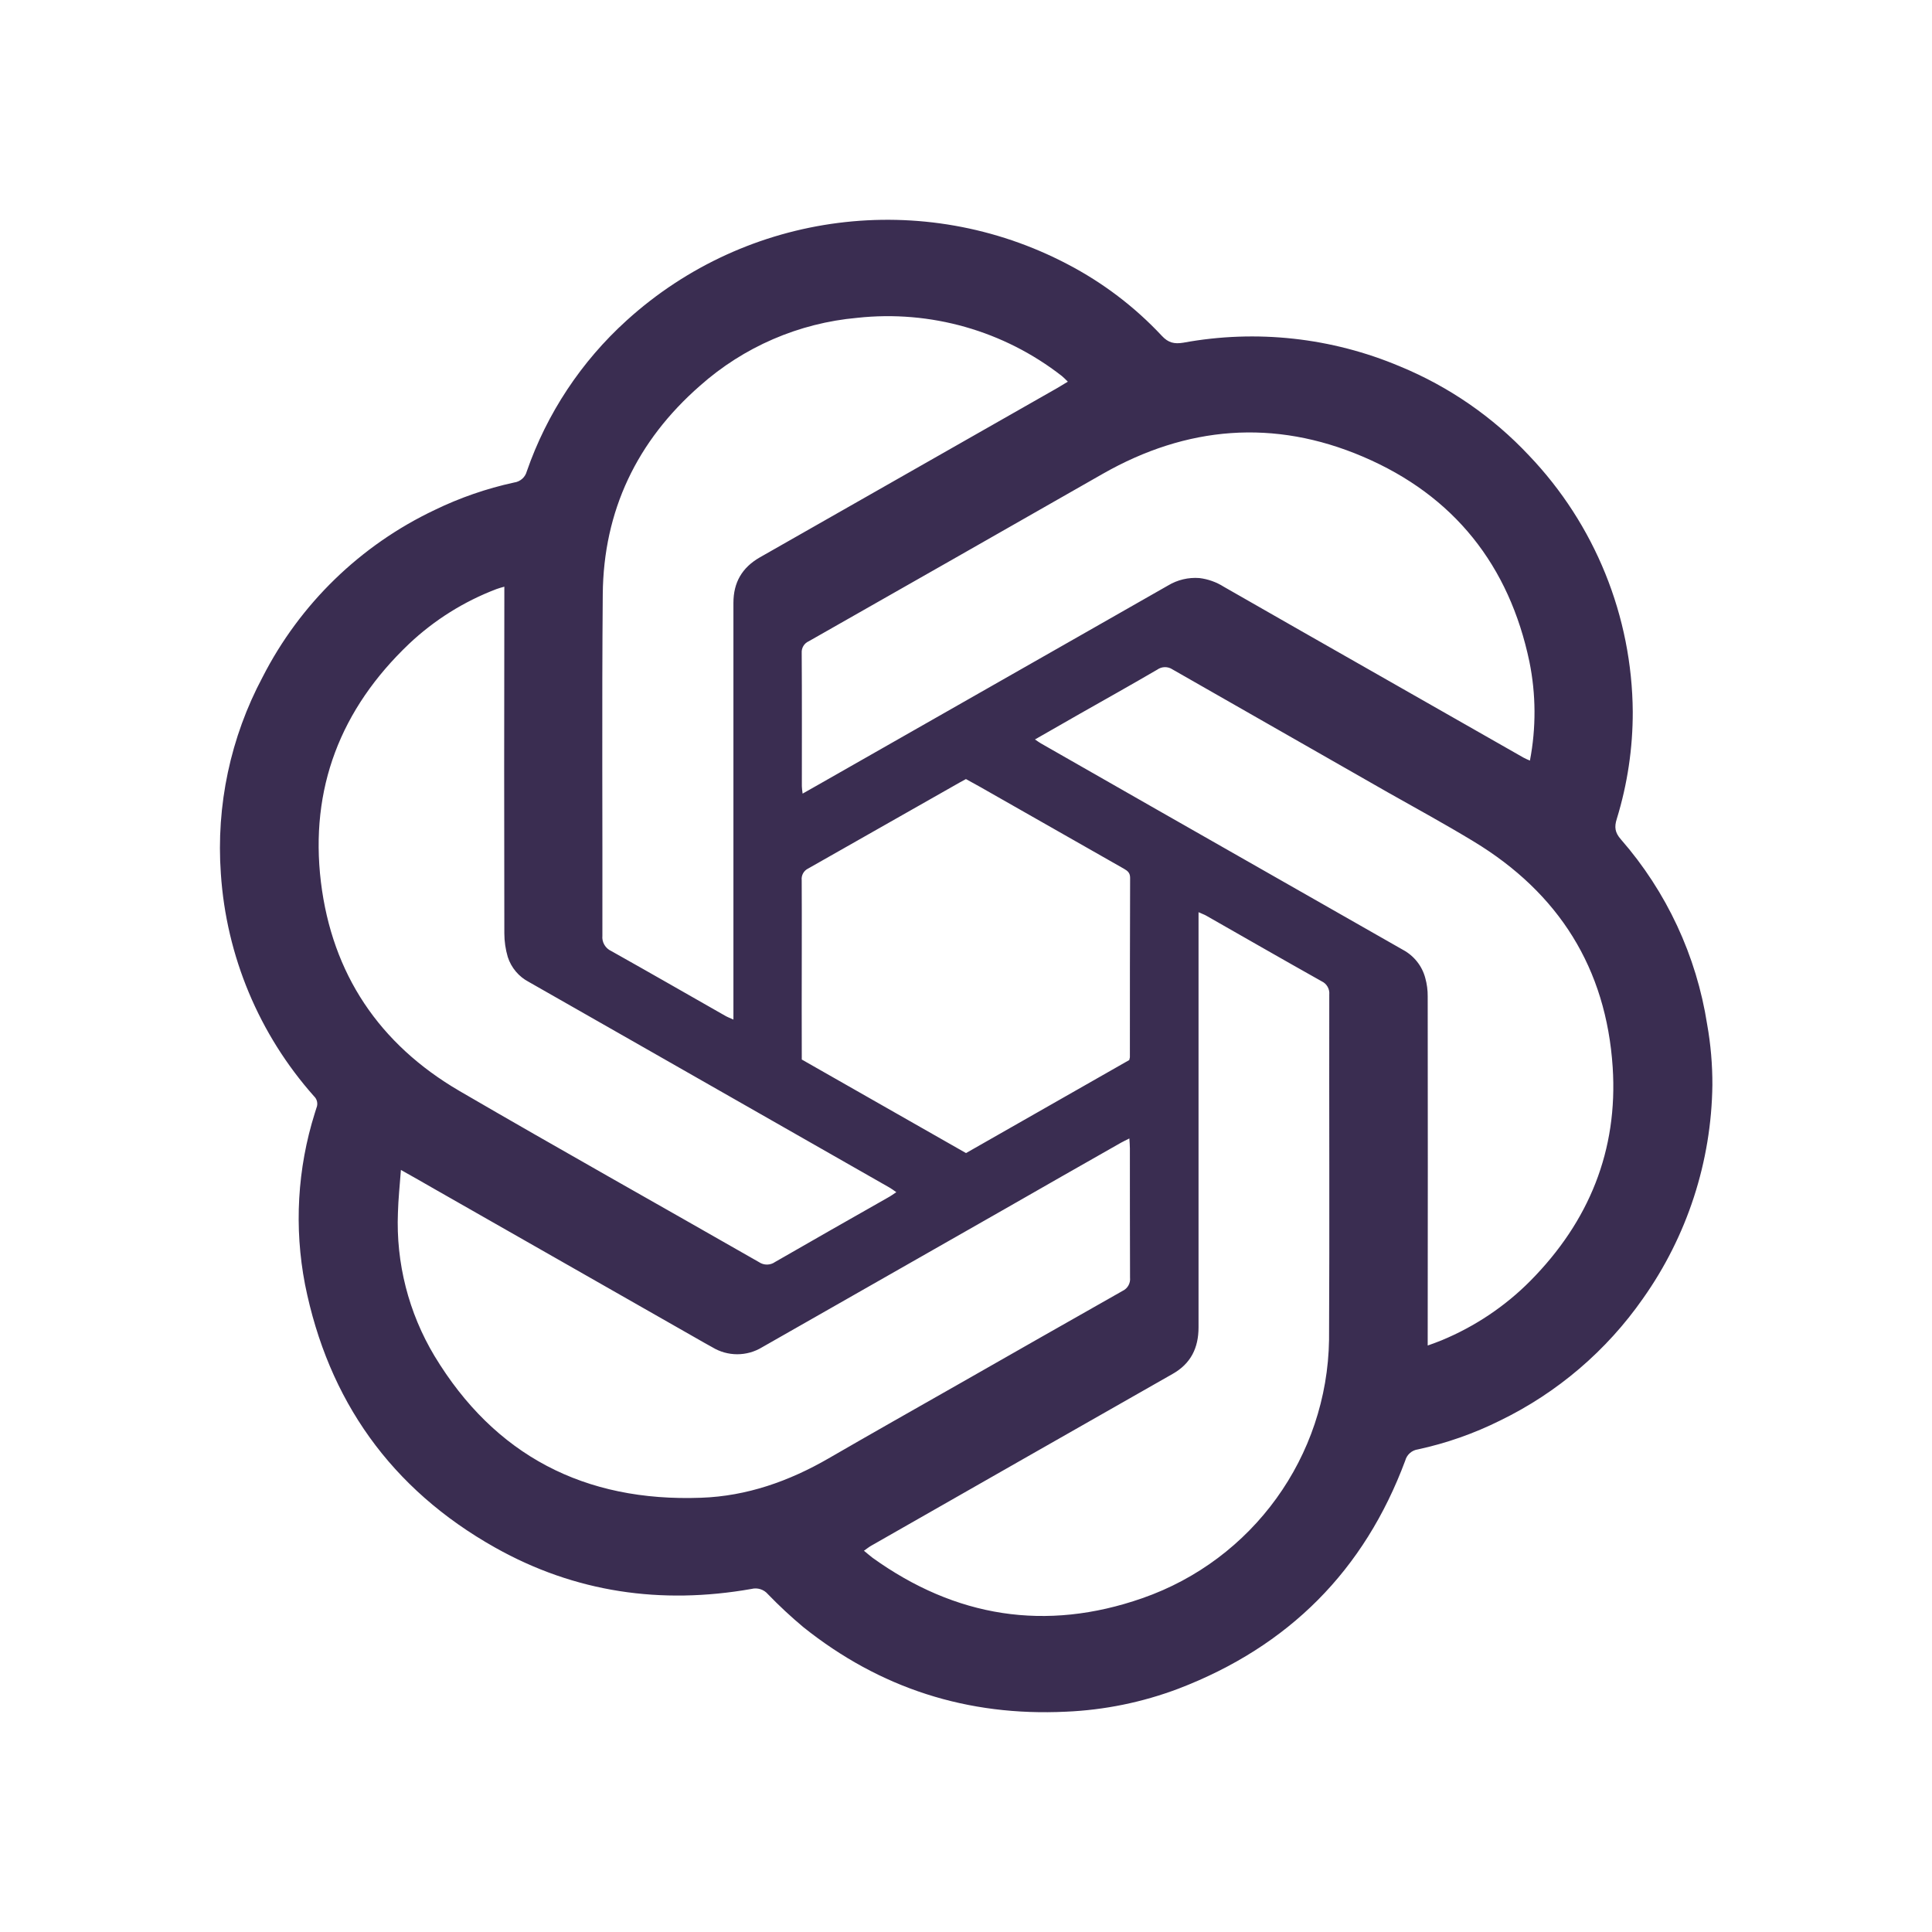
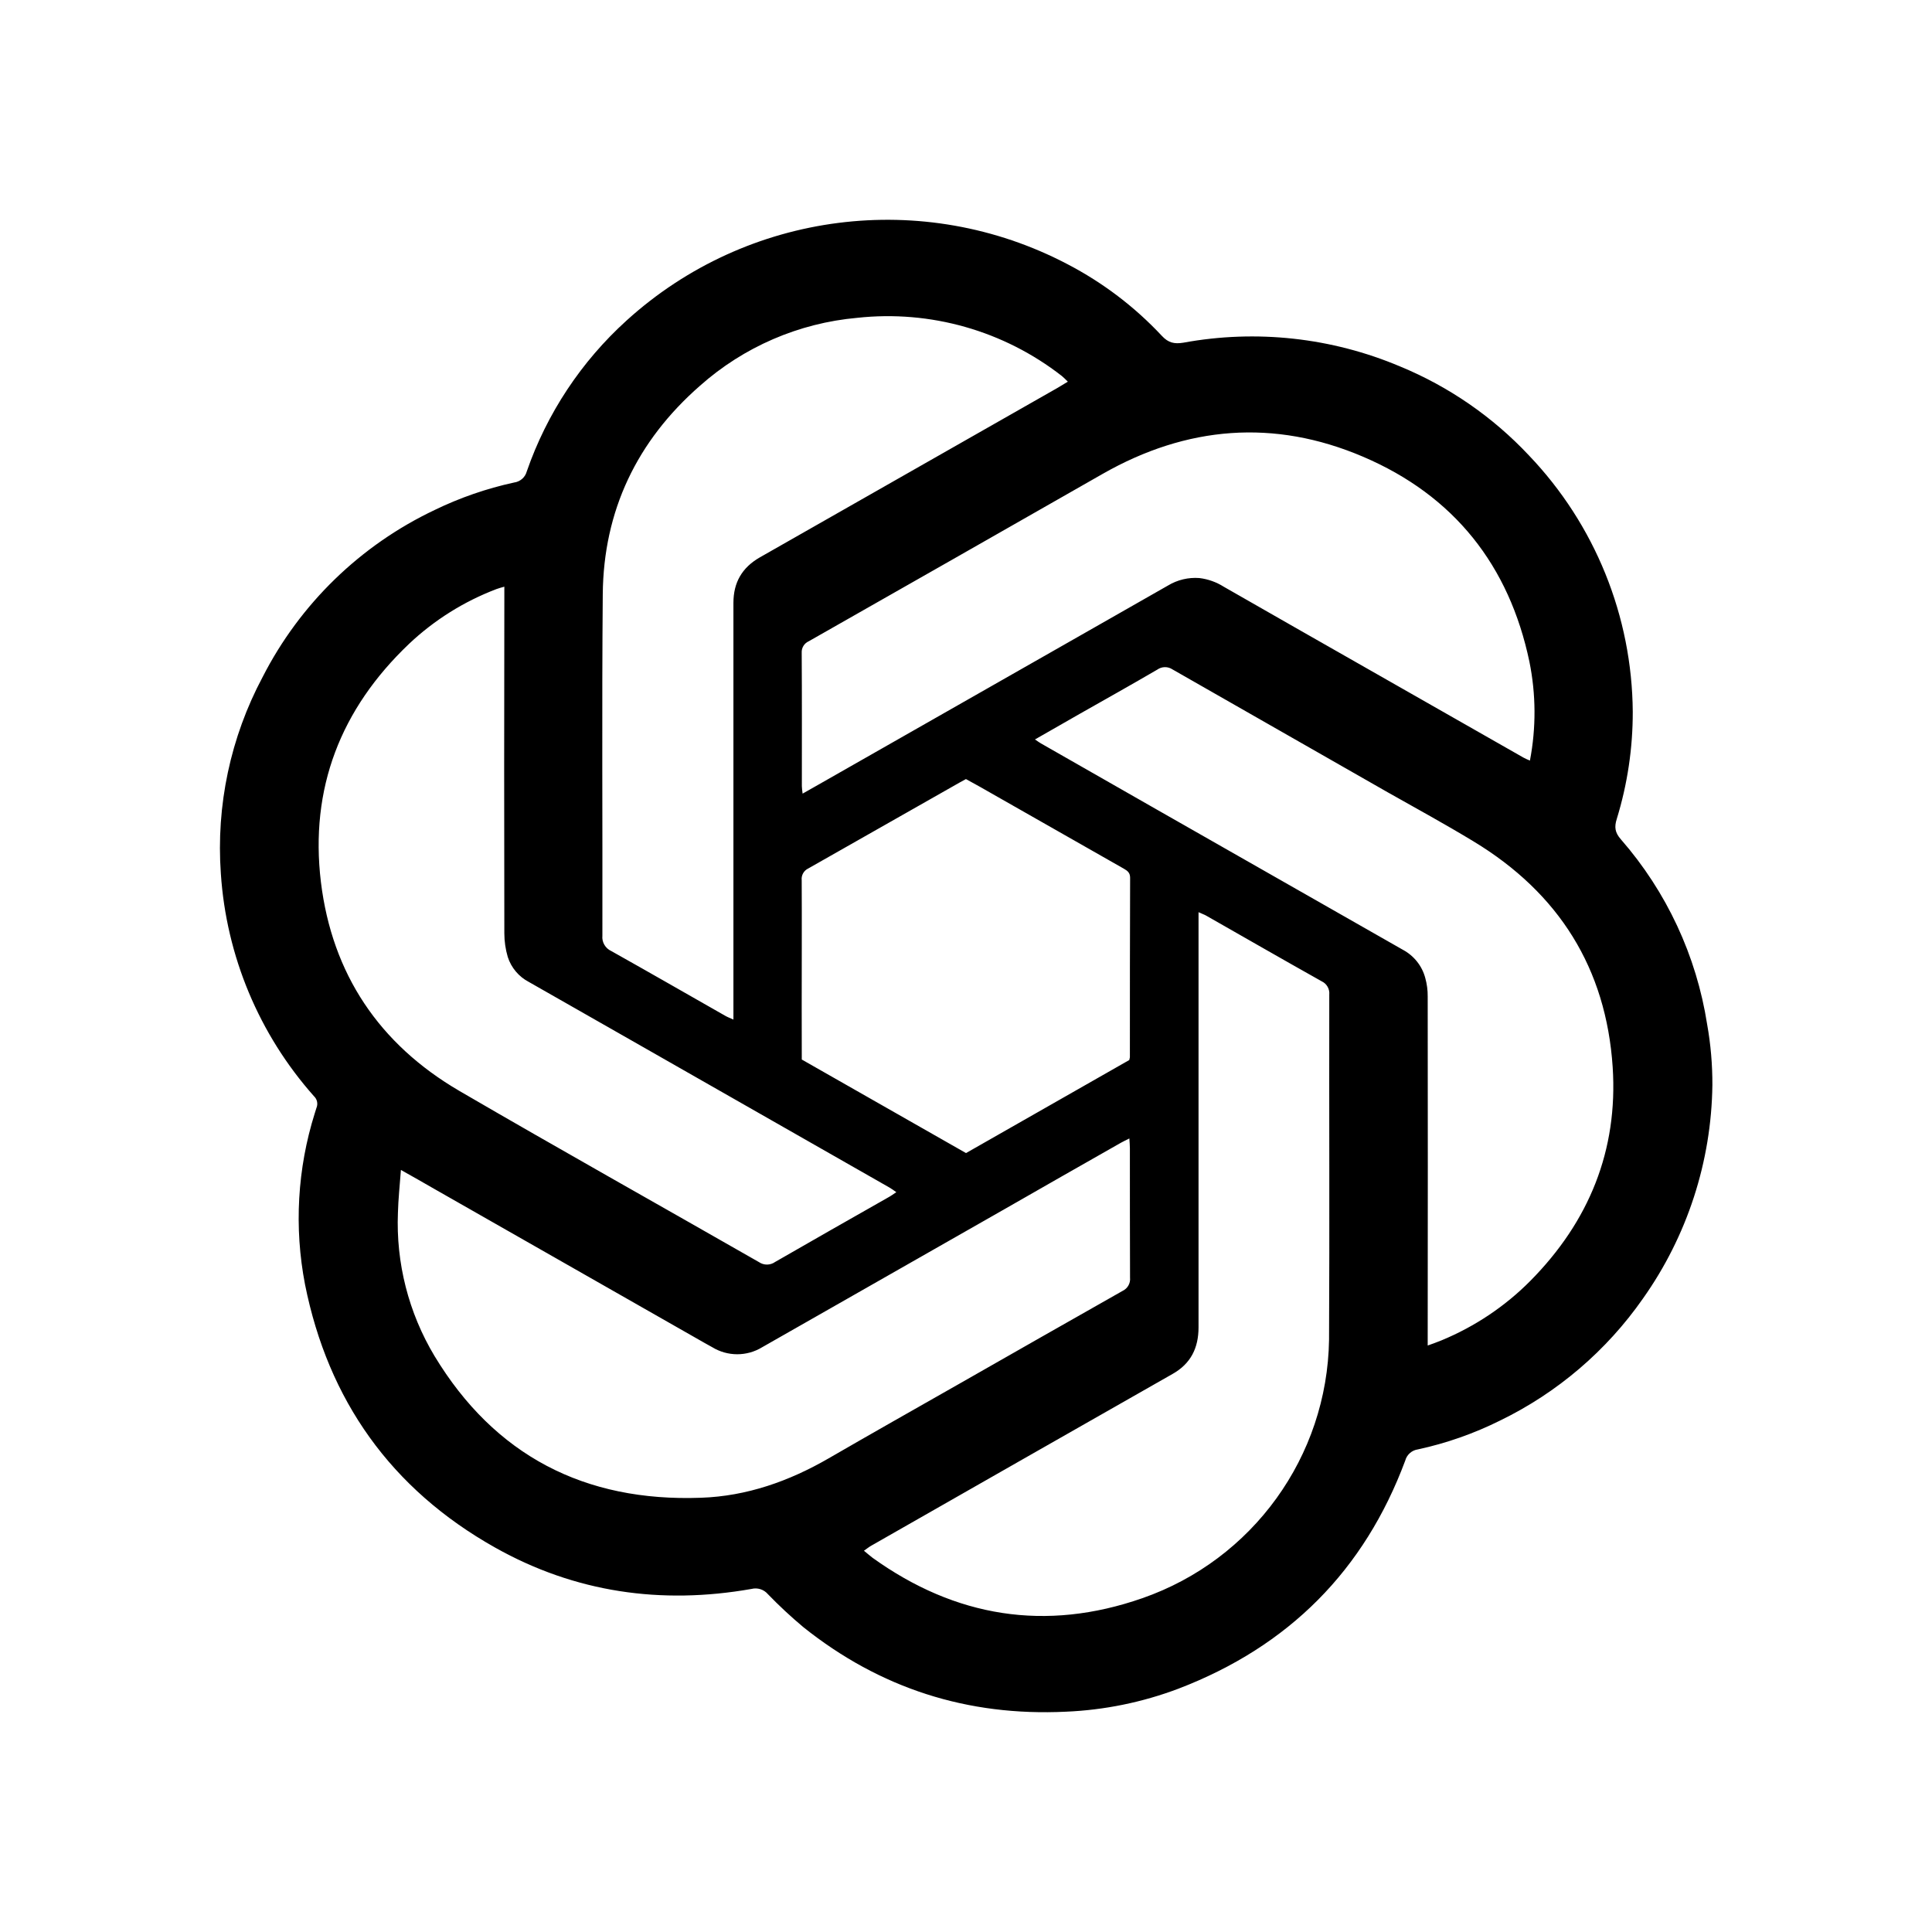
<svg xmlns="http://www.w3.org/2000/svg" t="1782375302052" class="icon" viewBox="0 0 1024 1024" version="1.1" p-id="12610" width="200" height="200">
-   <path d="M865.396 377.251a191.783 191.783 0 0 1-8.463 56.755c-1.384 4.351-0.989 7.277 2.175 10.876a194.59 194.59 0 0 1 45.721 98.086c1.898 10.599 2.808 21.357 2.769 32.154A200.166 200.166 0 0 1 870.815 688.238a197.635 197.635 0 0 1-75.78 64.705 185.81 185.81 0 0 1-43.506 15.267 8.108 8.108 0 0 0-6.723 5.933c-21.674 58.179-61.699 98.481-120.234 120.906a191.663 191.663 0 0 1-59.564 12.182c-52.207 2.531-98.639-12.38-139.219-44.811a243.514 243.514 0 0 1-18.787-17.481 8.622 8.622 0 0 0-8.701-2.769c-47.856 8.424-93.497 1.898-135.857-21.911C207.192 789.211 173.93 742.067 161.67 680.803a185.374 185.374 0 0 1 5.181-90.809l0.87-2.769a5.537 5.537 0 0 0-1.344-6.249A197.239 197.239 0 0 1 117.056 463.037a192.493 192.493 0 0 1 22.148-104.216 197.2 197.2 0 0 1 91.165-88.514 187.549 187.549 0 0 1 42.082-14.555c3.283-0.435 5.933-2.769 6.763-5.933a193.403 193.403 0 0 1 52.959-80.011 205.585 205.585 0 0 1 233.547-29.821c18.826 9.808 35.754 22.662 50.151 38.087 3.362 3.6 6.526 4.351 11.311 3.56a201.63 201.63 0 0 1 114.856 12.577 196.156 196.156 0 0 1 68.304 47.144 198.703 198.703 0 0 1 55.054 135.897zM565.997 202.317c-1.305-1.265-2.175-2.215-3.164-3.006a149.938 149.938 0 0 0-108.527-30.85 144.756 144.756 0 0 0-83.295 35.991c-33.499 29.307-51.139 66.287-51.534 110.505-0.514 60.315-0.08 120.63-0.198 180.983-0.356 3.441 1.582 6.724 4.746 8.148 20.171 11.311 40.183 22.82 60.276 34.252 1.187 0.711 2.531 1.186 4.429 2.056V319.545c0-10.798 4.548-18.708 14.001-24.126L560.697 205.481l5.299-3.203zM267.27 310.963c-1.74 0.514-2.928 0.791-4.153 1.266a139.97 139.97 0 0 0-46.274 28.991c-36.387 34.607-52.722 76.768-46.749 126.325 5.933 48.569 30.81 85.825 73.446 110.703 52.642 30.652 105.837 60.434 158.717 90.69a7.475 7.475 0 0 0 8.582-0.08c19.894-11.47 39.829-22.781 59.801-34.132 1.464-0.791 2.729-1.701 4.43-2.848-1.464-1.028-2.531-1.819-3.638-2.452L334.11 551.116l-53.789-30.652a22.82 22.82 0 0 1-11.193-13.25 44.534 44.534 0 0 1-1.819-12.499 43550.516 43550.516 0 0 1 0-176.08v-7.673z m543.625 92.153a135.264 135.264 0 0 0-0.277-52.405c-10.679-50.902-39.827-88.039-88.277-108.685-47.026-20.053-93.34-16.255-137.834 9.097a88111.943 88111.943 0 0 1-155.83 88.752 6.288 6.288 0 0 0-3.757 6.17c0.158 23.572 0.079 47.065 0.079 70.638 0 1.108 0.198 2.175 0.396 3.955l8.582-4.865L572.168 337.067l46.907-26.735a28.002 28.002 0 0 1 16.611-3.955 31.166 31.166 0 0 1 12.972 4.627c27.092 15.504 54.185 30.969 81.317 46.393l77.479 44.139a31.917 31.917 0 0 0 3.441 1.581zM212.492 620.093c-0.633 8.384-1.384 15.504-1.582 22.662a136.885 136.885 0 0 0 19.38 75.938c31.838 52.682 79.497 77.441 141.314 75.146 24.206-0.83 46.67-8.78 67.592-20.882 22.702-13.131 45.563-26.064 68.383-39.037a31247.643 31247.643 0 0 1 87.407-49.715 6.921 6.921 0 0 0 3.955-7.001c-0.119-22.899-0.039-45.8-0.079-68.66 0-1.582-0.158-3.084-0.277-5.142-1.859 0.949-3.164 1.543-4.429 2.255a16213.721 16213.721 0 0 0-61.501 35.081l-87.803 50.032-40.896 23.296a25.353 25.353 0 0 1-26.42 0l-3.915-2.175L229.895 629.98c-5.419-3.164-10.838-6.171-17.402-9.888z m336.063-228.169c1.582 1.028 2.333 1.661 3.164 2.096 40.737 23.296 81.475 46.512 122.173 69.689l69.688 39.709c5.894 3.164 10.204 8.622 11.865 15.029a34.871 34.871 0 0 1 1.266 9.69c0.079 59.959 0.079 119.958 0 179.956v5.062c2.808-1.028 5.142-1.819 7.396-2.769 17.639-7.317 33.618-17.996 46.987-31.482 31.166-31.482 46.511-69.214 43.664-113.234-3.441-52.365-28.477-92.311-73.762-119.72-14.951-9.057-30.335-17.481-45.563-26.063L621.487 354.824a7.119 7.119 0 0 0-8.147 0.119c-13.566 7.91-27.251 15.583-40.856 23.296l-23.928 13.684z m86.695 91.56V703.505c0 10.956-4.113 19.301-13.843 24.759l-79.655 45.364-80.012 45.642c-1.187 0.672-2.294 1.582-3.836 2.65 1.819 1.464 3.164 2.69 4.588 3.757 43.901 31.522 91.758 39.274 142.976 21.398A147.405 147.405 0 0 0 704.424 710.109c0.317-60.987 0-121.975 0.119-182.922a7.04 7.04 0 0 0-4.034-7.08c-20.447-11.47-40.737-23.137-61.146-34.765-0.909-0.554-1.978-0.87-4.113-1.859z m-210.252 78.113l87.012 49.557 86.537-49.32a9.888 9.888 0 0 0 0.317-1.463c0-31.681 0-63.4 0.118-95.12 0-2.611-1.305-3.679-3.322-4.826a32098.228 32098.228 0 0 1-76.175-43.348l-7.515-4.153-3.045 1.661-80.525 45.721a6.13 6.13 0 0 0-3.481 6.249c0.119 22.385 0 44.771 0 67.196l0.039 27.844z" fill="#3a2d51" p-id="12611" />
+   <path d="M865.396 377.251a191.783 191.783 0 0 1-8.463 56.755c-1.384 4.351-0.989 7.277 2.175 10.876a194.59 194.59 0 0 1 45.721 98.086c1.898 10.599 2.808 21.357 2.769 32.154A200.166 200.166 0 0 1 870.815 688.238a197.635 197.635 0 0 1-75.78 64.705 185.81 185.81 0 0 1-43.506 15.267 8.108 8.108 0 0 0-6.723 5.933c-21.674 58.179-61.699 98.481-120.234 120.906a191.663 191.663 0 0 1-59.564 12.182c-52.207 2.531-98.639-12.38-139.219-44.811a243.514 243.514 0 0 1-18.787-17.481 8.622 8.622 0 0 0-8.701-2.769c-47.856 8.424-93.497 1.898-135.857-21.911C207.192 789.211 173.93 742.067 161.67 680.803a185.374 185.374 0 0 1 5.181-90.809l0.87-2.769a5.537 5.537 0 0 0-1.344-6.249A197.239 197.239 0 0 1 117.056 463.037a192.493 192.493 0 0 1 22.148-104.216 197.2 197.2 0 0 1 91.165-88.514 187.549 187.549 0 0 1 42.082-14.555c3.283-0.435 5.933-2.769 6.763-5.933a193.403 193.403 0 0 1 52.959-80.011 205.585 205.585 0 0 1 233.547-29.821c18.826 9.808 35.754 22.662 50.151 38.087 3.362 3.6 6.526 4.351 11.311 3.56a201.63 201.63 0 0 1 114.856 12.577 196.156 196.156 0 0 1 68.304 47.144 198.703 198.703 0 0 1 55.054 135.897zM565.997 202.317c-1.305-1.265-2.175-2.215-3.164-3.006a149.938 149.938 0 0 0-108.527-30.85 144.756 144.756 0 0 0-83.295 35.991c-33.499 29.307-51.139 66.287-51.534 110.505-0.514 60.315-0.08 120.63-0.198 180.983-0.356 3.441 1.582 6.724 4.746 8.148 20.171 11.311 40.183 22.82 60.276 34.252 1.187 0.711 2.531 1.186 4.429 2.056V319.545c0-10.798 4.548-18.708 14.001-24.126L560.697 205.481l5.299-3.203zM267.27 310.963c-1.74 0.514-2.928 0.791-4.153 1.266a139.97 139.97 0 0 0-46.274 28.991c-36.387 34.607-52.722 76.768-46.749 126.325 5.933 48.569 30.81 85.825 73.446 110.703 52.642 30.652 105.837 60.434 158.717 90.69a7.475 7.475 0 0 0 8.582-0.08c19.894-11.47 39.829-22.781 59.801-34.132 1.464-0.791 2.729-1.701 4.43-2.848-1.464-1.028-2.531-1.819-3.638-2.452L334.11 551.116l-53.789-30.652a22.82 22.82 0 0 1-11.193-13.25 44.534 44.534 0 0 1-1.819-12.499 43550.516 43550.516 0 0 1 0-176.08v-7.673z m543.625 92.153a135.264 135.264 0 0 0-0.277-52.405c-10.679-50.902-39.827-88.039-88.277-108.685-47.026-20.053-93.34-16.255-137.834 9.097a88111.943 88111.943 0 0 1-155.83 88.752 6.288 6.288 0 0 0-3.757 6.17c0.158 23.572 0.079 47.065 0.079 70.638 0 1.108 0.198 2.175 0.396 3.955l8.582-4.865L572.168 337.067l46.907-26.735a28.002 28.002 0 0 1 16.611-3.955 31.166 31.166 0 0 1 12.972 4.627c27.092 15.504 54.185 30.969 81.317 46.393l77.479 44.139a31.917 31.917 0 0 0 3.441 1.581zM212.492 620.093c-0.633 8.384-1.384 15.504-1.582 22.662a136.885 136.885 0 0 0 19.38 75.938c31.838 52.682 79.497 77.441 141.314 75.146 24.206-0.83 46.67-8.78 67.592-20.882 22.702-13.131 45.563-26.064 68.383-39.037a31247.643 31247.643 0 0 1 87.407-49.715 6.921 6.921 0 0 0 3.955-7.001c-0.119-22.899-0.039-45.8-0.079-68.66 0-1.582-0.158-3.084-0.277-5.142-1.859 0.949-3.164 1.543-4.429 2.255a16213.721 16213.721 0 0 0-61.501 35.081l-87.803 50.032-40.896 23.296a25.353 25.353 0 0 1-26.42 0l-3.915-2.175L229.895 629.98c-5.419-3.164-10.838-6.171-17.402-9.888z m336.063-228.169c1.582 1.028 2.333 1.661 3.164 2.096 40.737 23.296 81.475 46.512 122.173 69.689l69.688 39.709c5.894 3.164 10.204 8.622 11.865 15.029a34.871 34.871 0 0 1 1.266 9.69c0.079 59.959 0.079 119.958 0 179.956v5.062c2.808-1.028 5.142-1.819 7.396-2.769 17.639-7.317 33.618-17.996 46.987-31.482 31.166-31.482 46.511-69.214 43.664-113.234-3.441-52.365-28.477-92.311-73.762-119.72-14.951-9.057-30.335-17.481-45.563-26.063L621.487 354.824a7.119 7.119 0 0 0-8.147 0.119c-13.566 7.91-27.251 15.583-40.856 23.296l-23.928 13.684z m86.695 91.56V703.505c0 10.956-4.113 19.301-13.843 24.759l-79.655 45.364-80.012 45.642c-1.187 0.672-2.294 1.582-3.836 2.65 1.819 1.464 3.164 2.69 4.588 3.757 43.901 31.522 91.758 39.274 142.976 21.398A147.405 147.405 0 0 0 704.424 710.109c0.317-60.987 0-121.975 0.119-182.922a7.04 7.04 0 0 0-4.034-7.08c-20.447-11.47-40.737-23.137-61.146-34.765-0.909-0.554-1.978-0.87-4.113-1.859z m-210.252 78.113l87.012 49.557 86.537-49.32a9.888 9.888 0 0 0 0.317-1.463c0-31.681 0-63.4 0.118-95.12 0-2.611-1.305-3.679-3.322-4.826a32098.228 32098.228 0 0 1-76.175-43.348l-7.515-4.153-3.045 1.661-80.525 45.721a6.13 6.13 0 0 0-3.481 6.249c0.119 22.385 0 44.771 0 67.196l0.039 27.844z" fill="#000000" p-id="12611" />
</svg>
